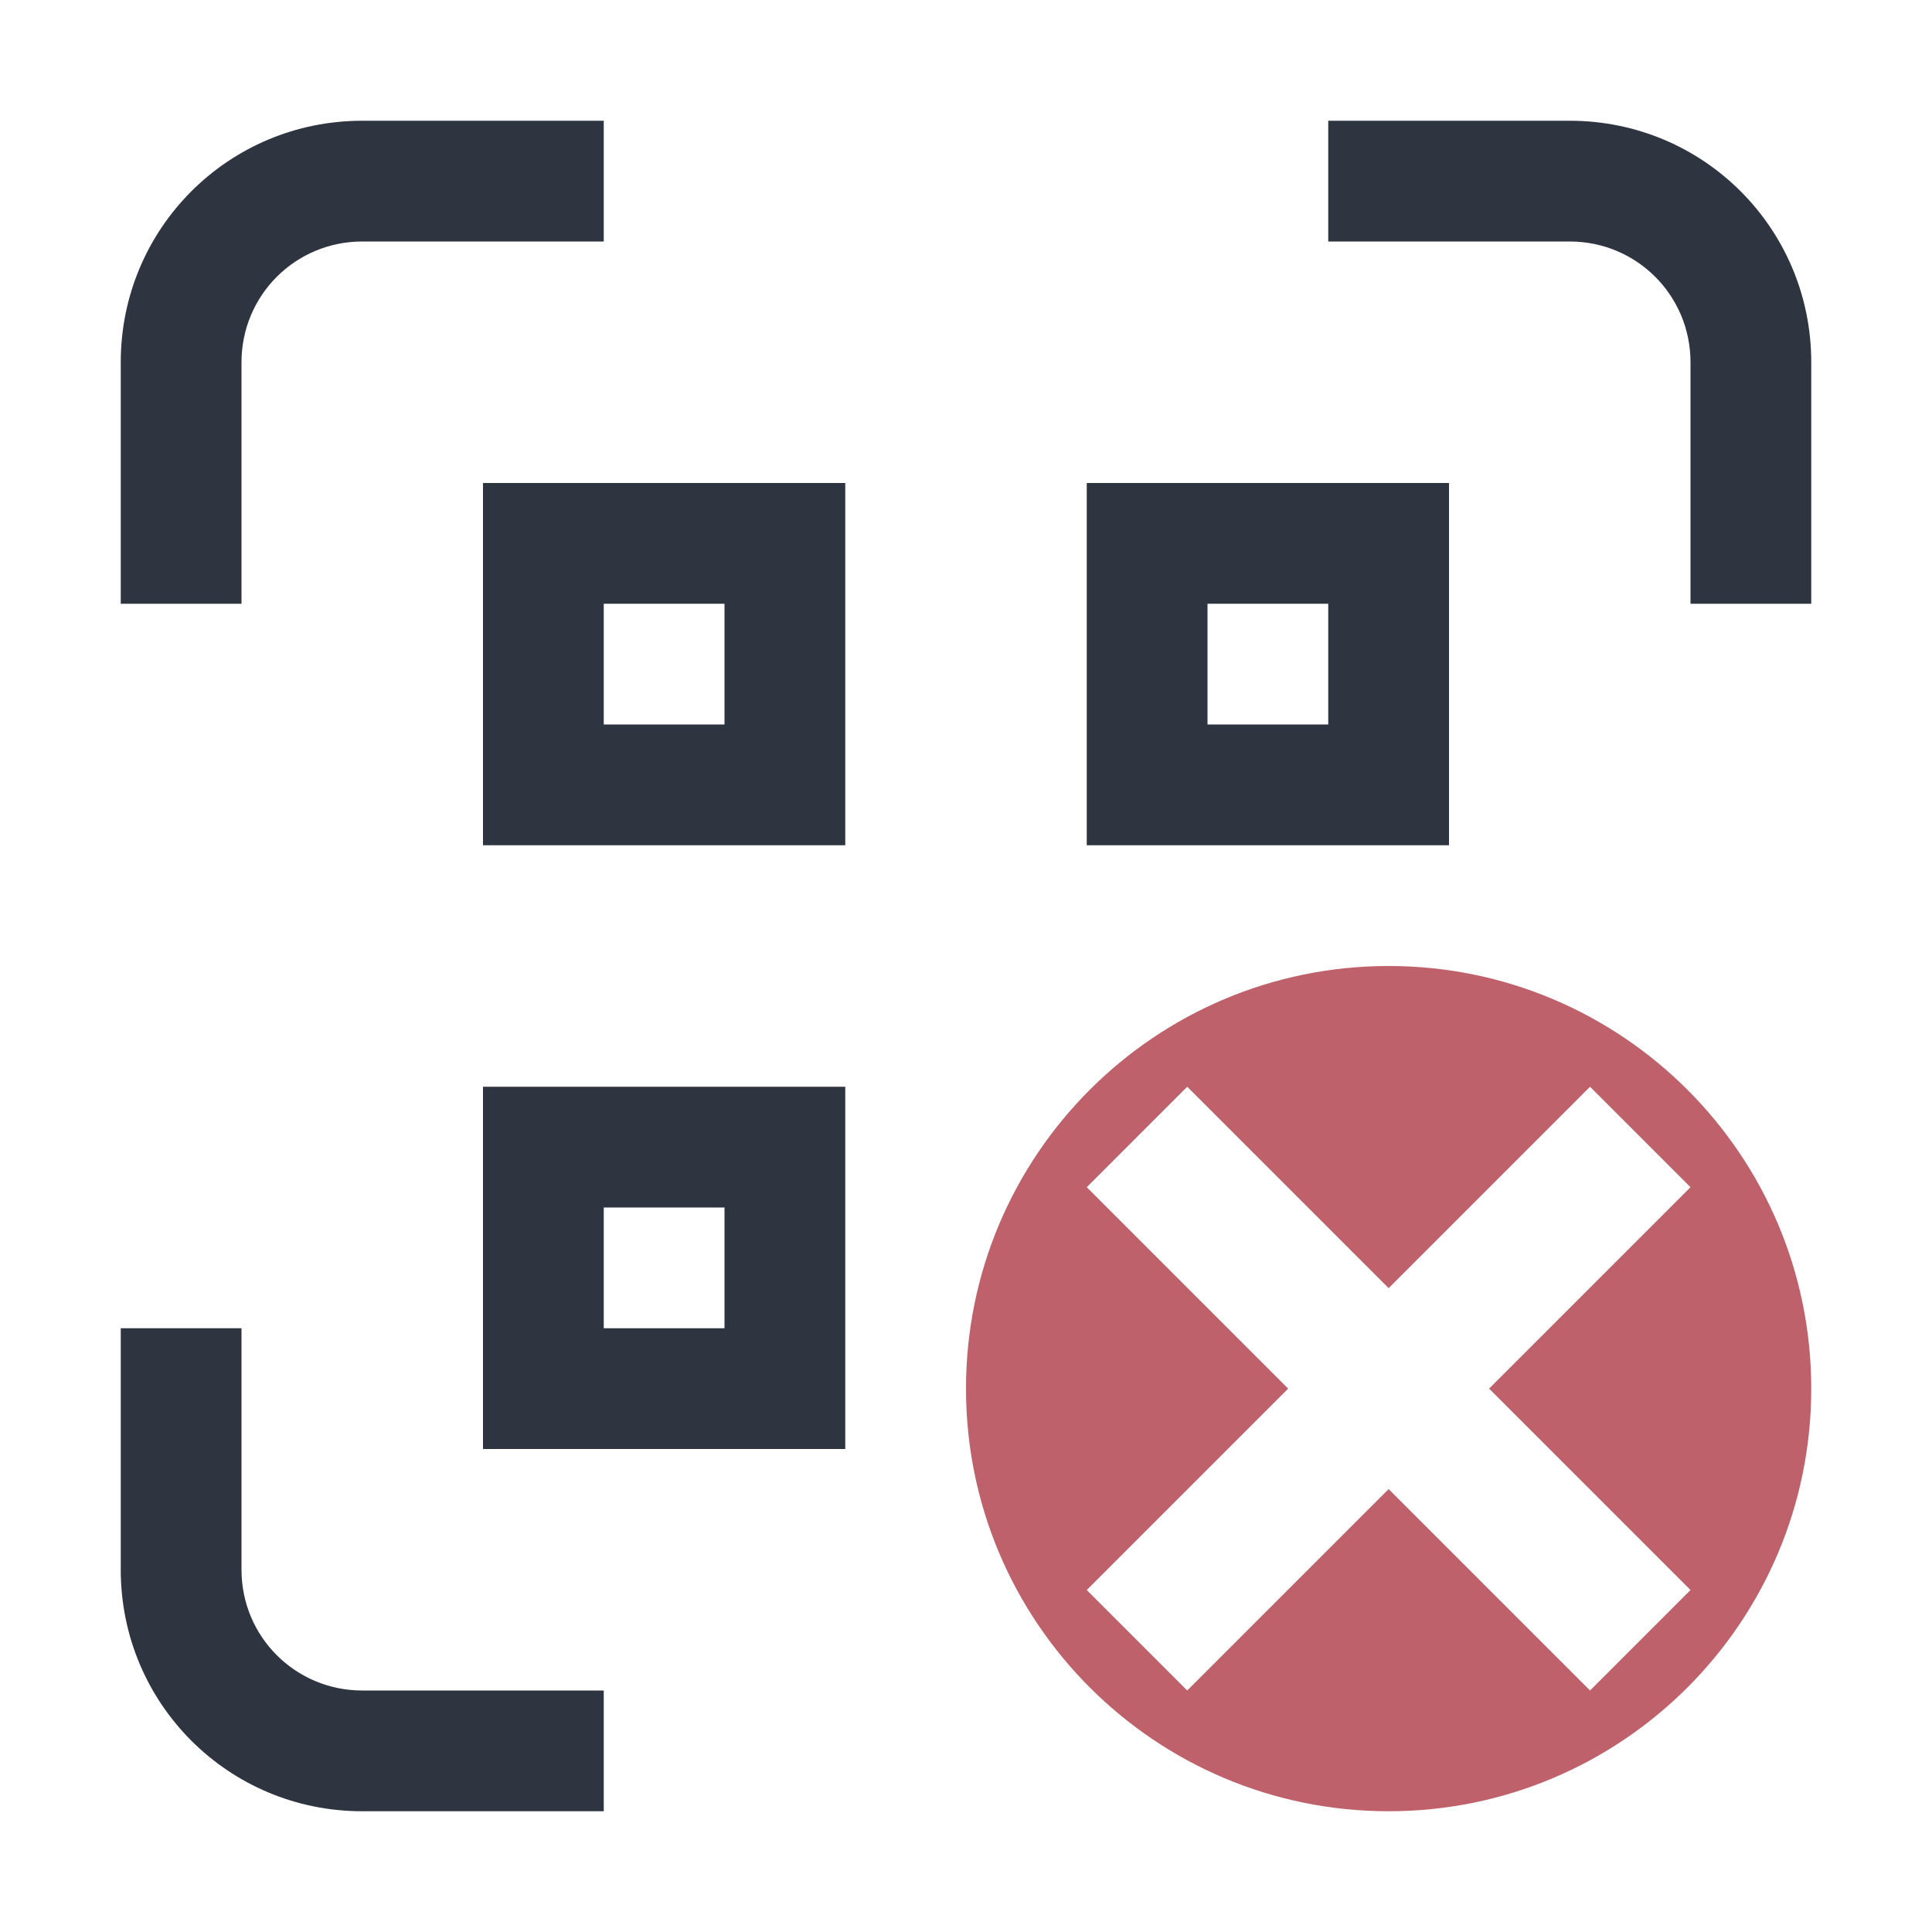
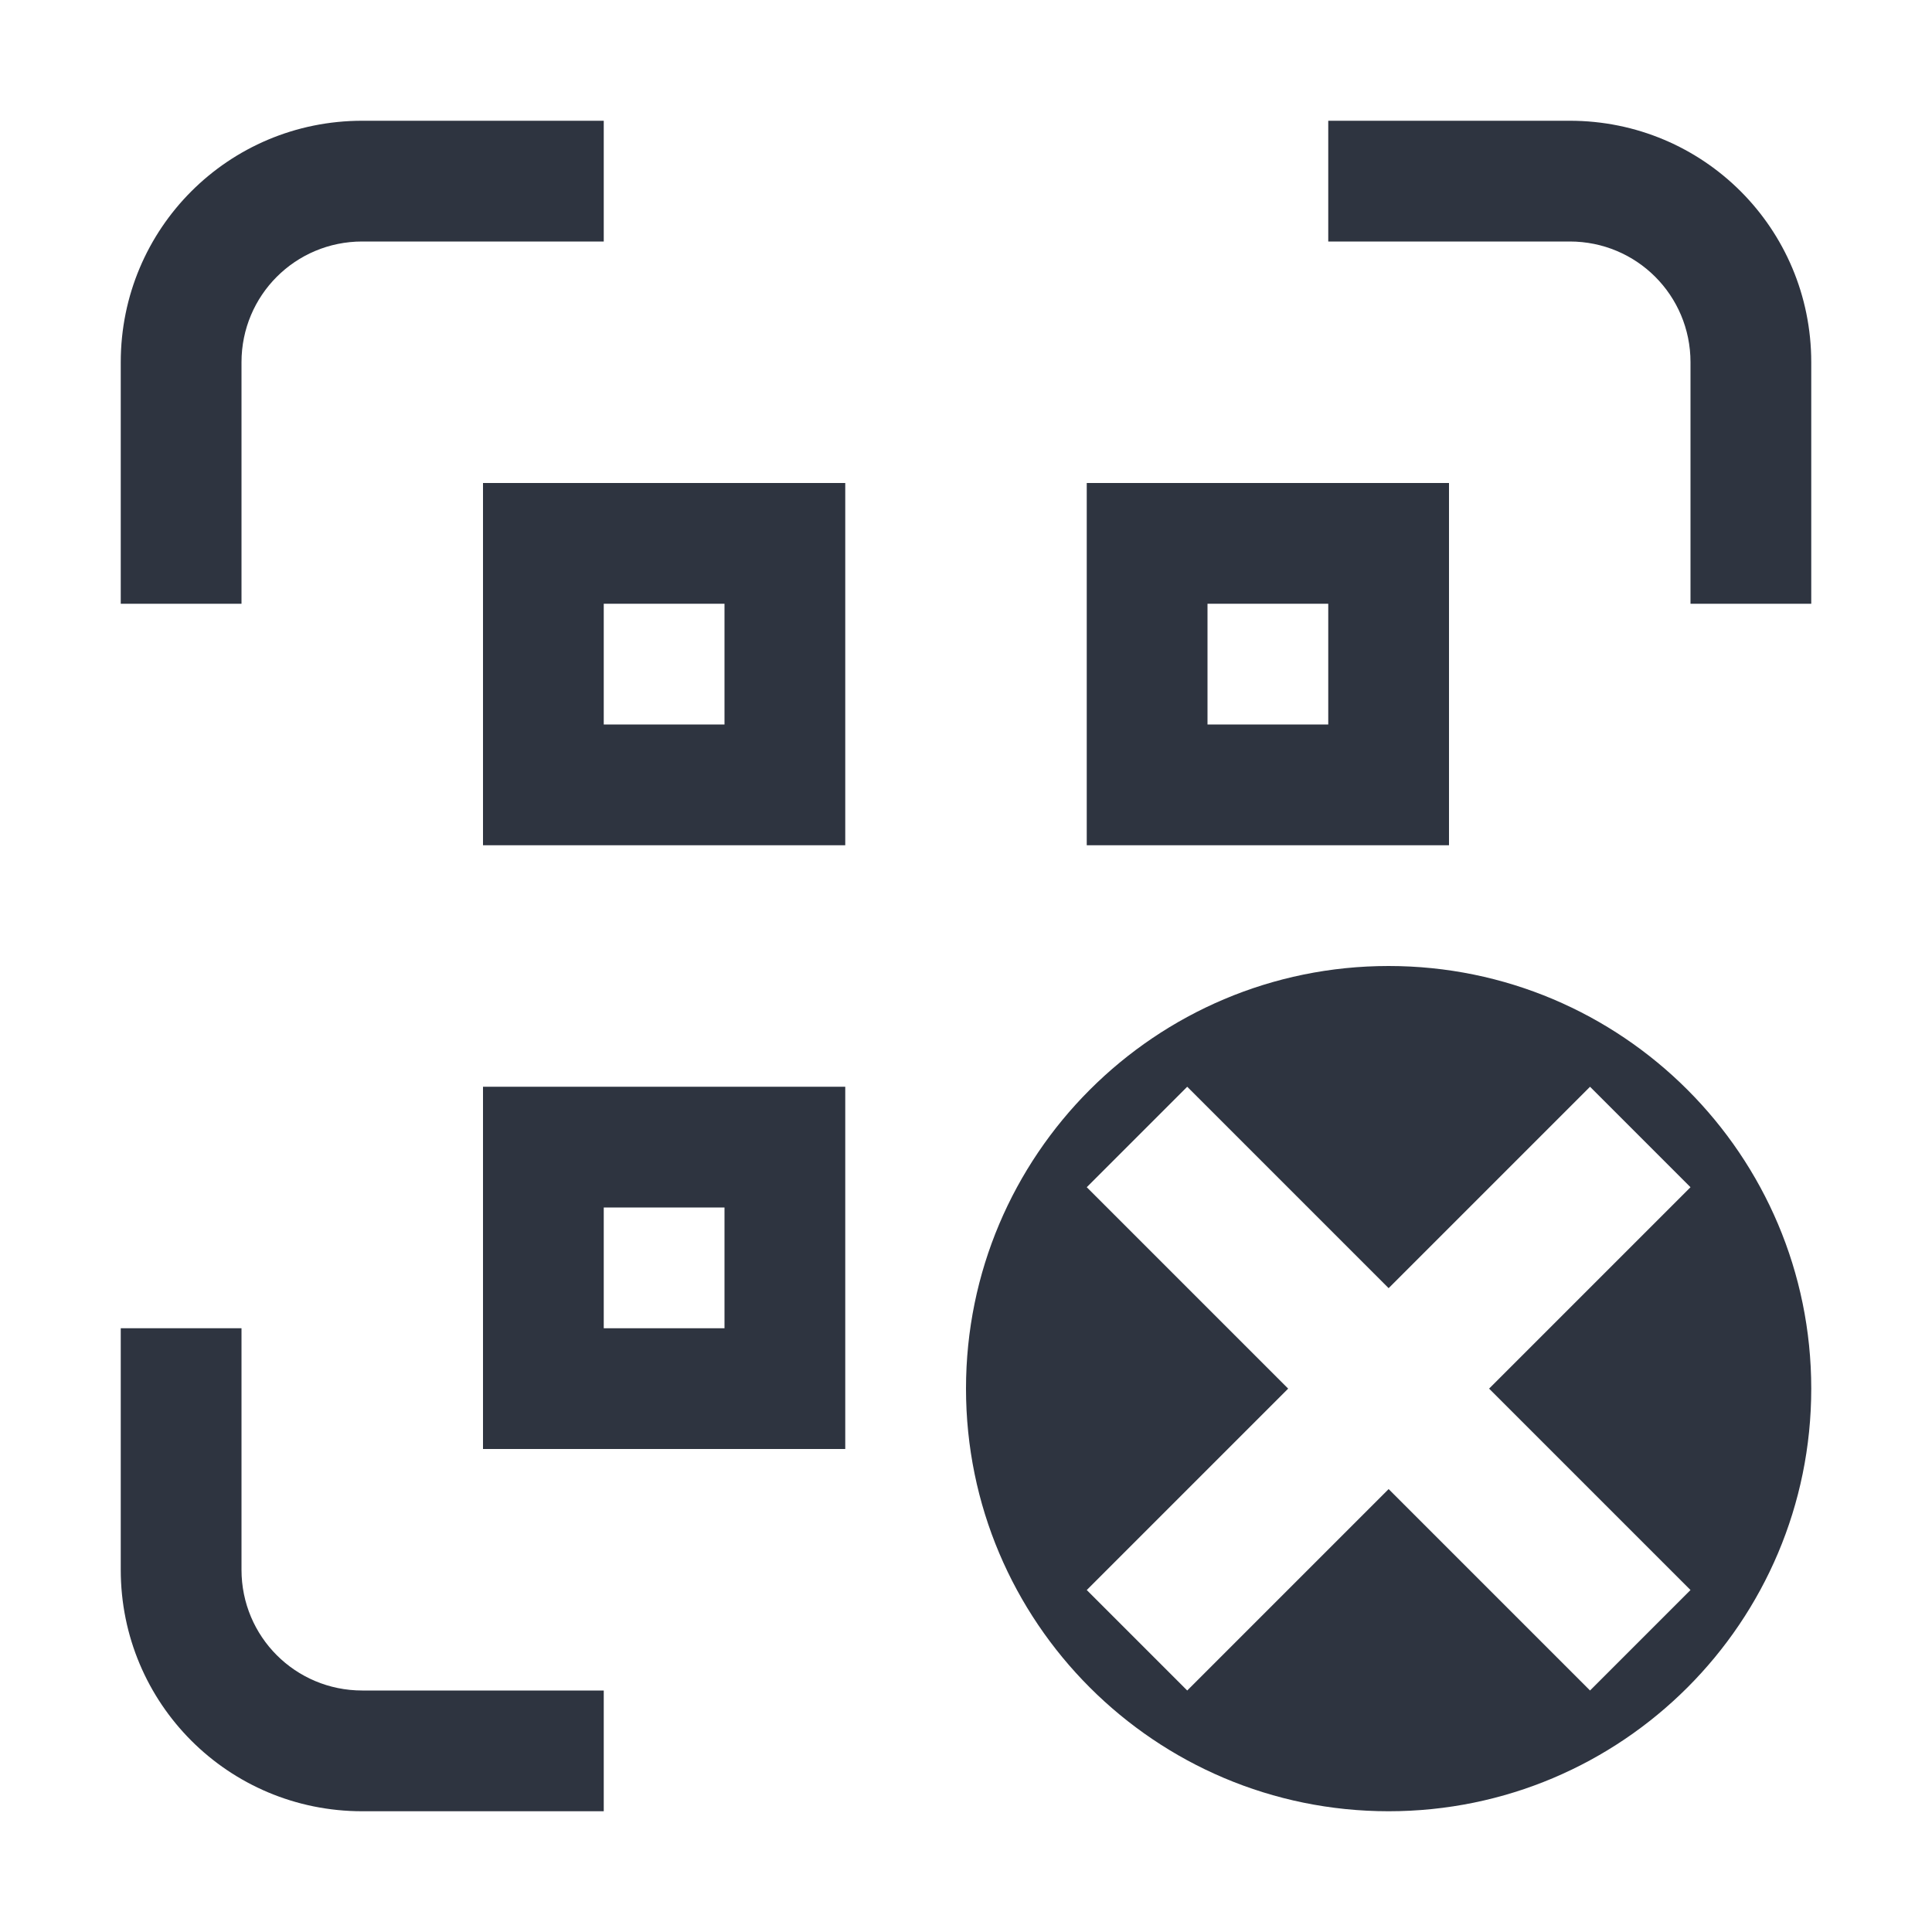
<svg xmlns="http://www.w3.org/2000/svg" version="1.1" viewBox="0 0 16 16">
  <defs>
    <style type="text/css">.ColorScheme-Text {
        color:#2e3440;
      }
      .ColorScheme-NegativeText {
        color:#bf616a;
      }</style>
  </defs>
-   <g fill="currentColor">
+   <g fill="#2e3440">
    <path class="ColorScheme-NegativeText" d="m11.5 8a3.5 3.5 0 0 0-3.5 3.5 3.5 3.5 0 0 0 3.5 3.5 3.5 3.5 0 0 0 3.5-3.5 3.5 3.5 0 0 0-3.5-3.5zm-1.668 1 1.668 1.668 1.668-1.668 0.832 0.832-1.668 1.668 1.668 1.668-0.832 0.832-1.668-1.668-1.668 1.668-0.832-0.832 1.668-1.668-1.668-1.668z" />
    <path class="ColorScheme-Text" d="m4 4v3h3v-3zm5 0v3h3v-3zm-4 1h1v1h-1zm5 0h1v1h-1zm-6 4v3h3v-3zm1 1h1v1h-1z" />
    <path class="ColorScheme-Text" d="m3 1c-1.108 0-2 0.892-2 2v2h1v-2c0-0.554 0.446-1 1-1h2v-1zm8 0v1h2c0.554 0 1 0.446 1 1v2h1v-2c0-1.108-0.892-2-2-2zm-10 10v2c0 1.108 0.892 2 2 2h2v-1h-2c-0.554 0-1-0.446-1-1v-2z" />
  </g>
</svg>
